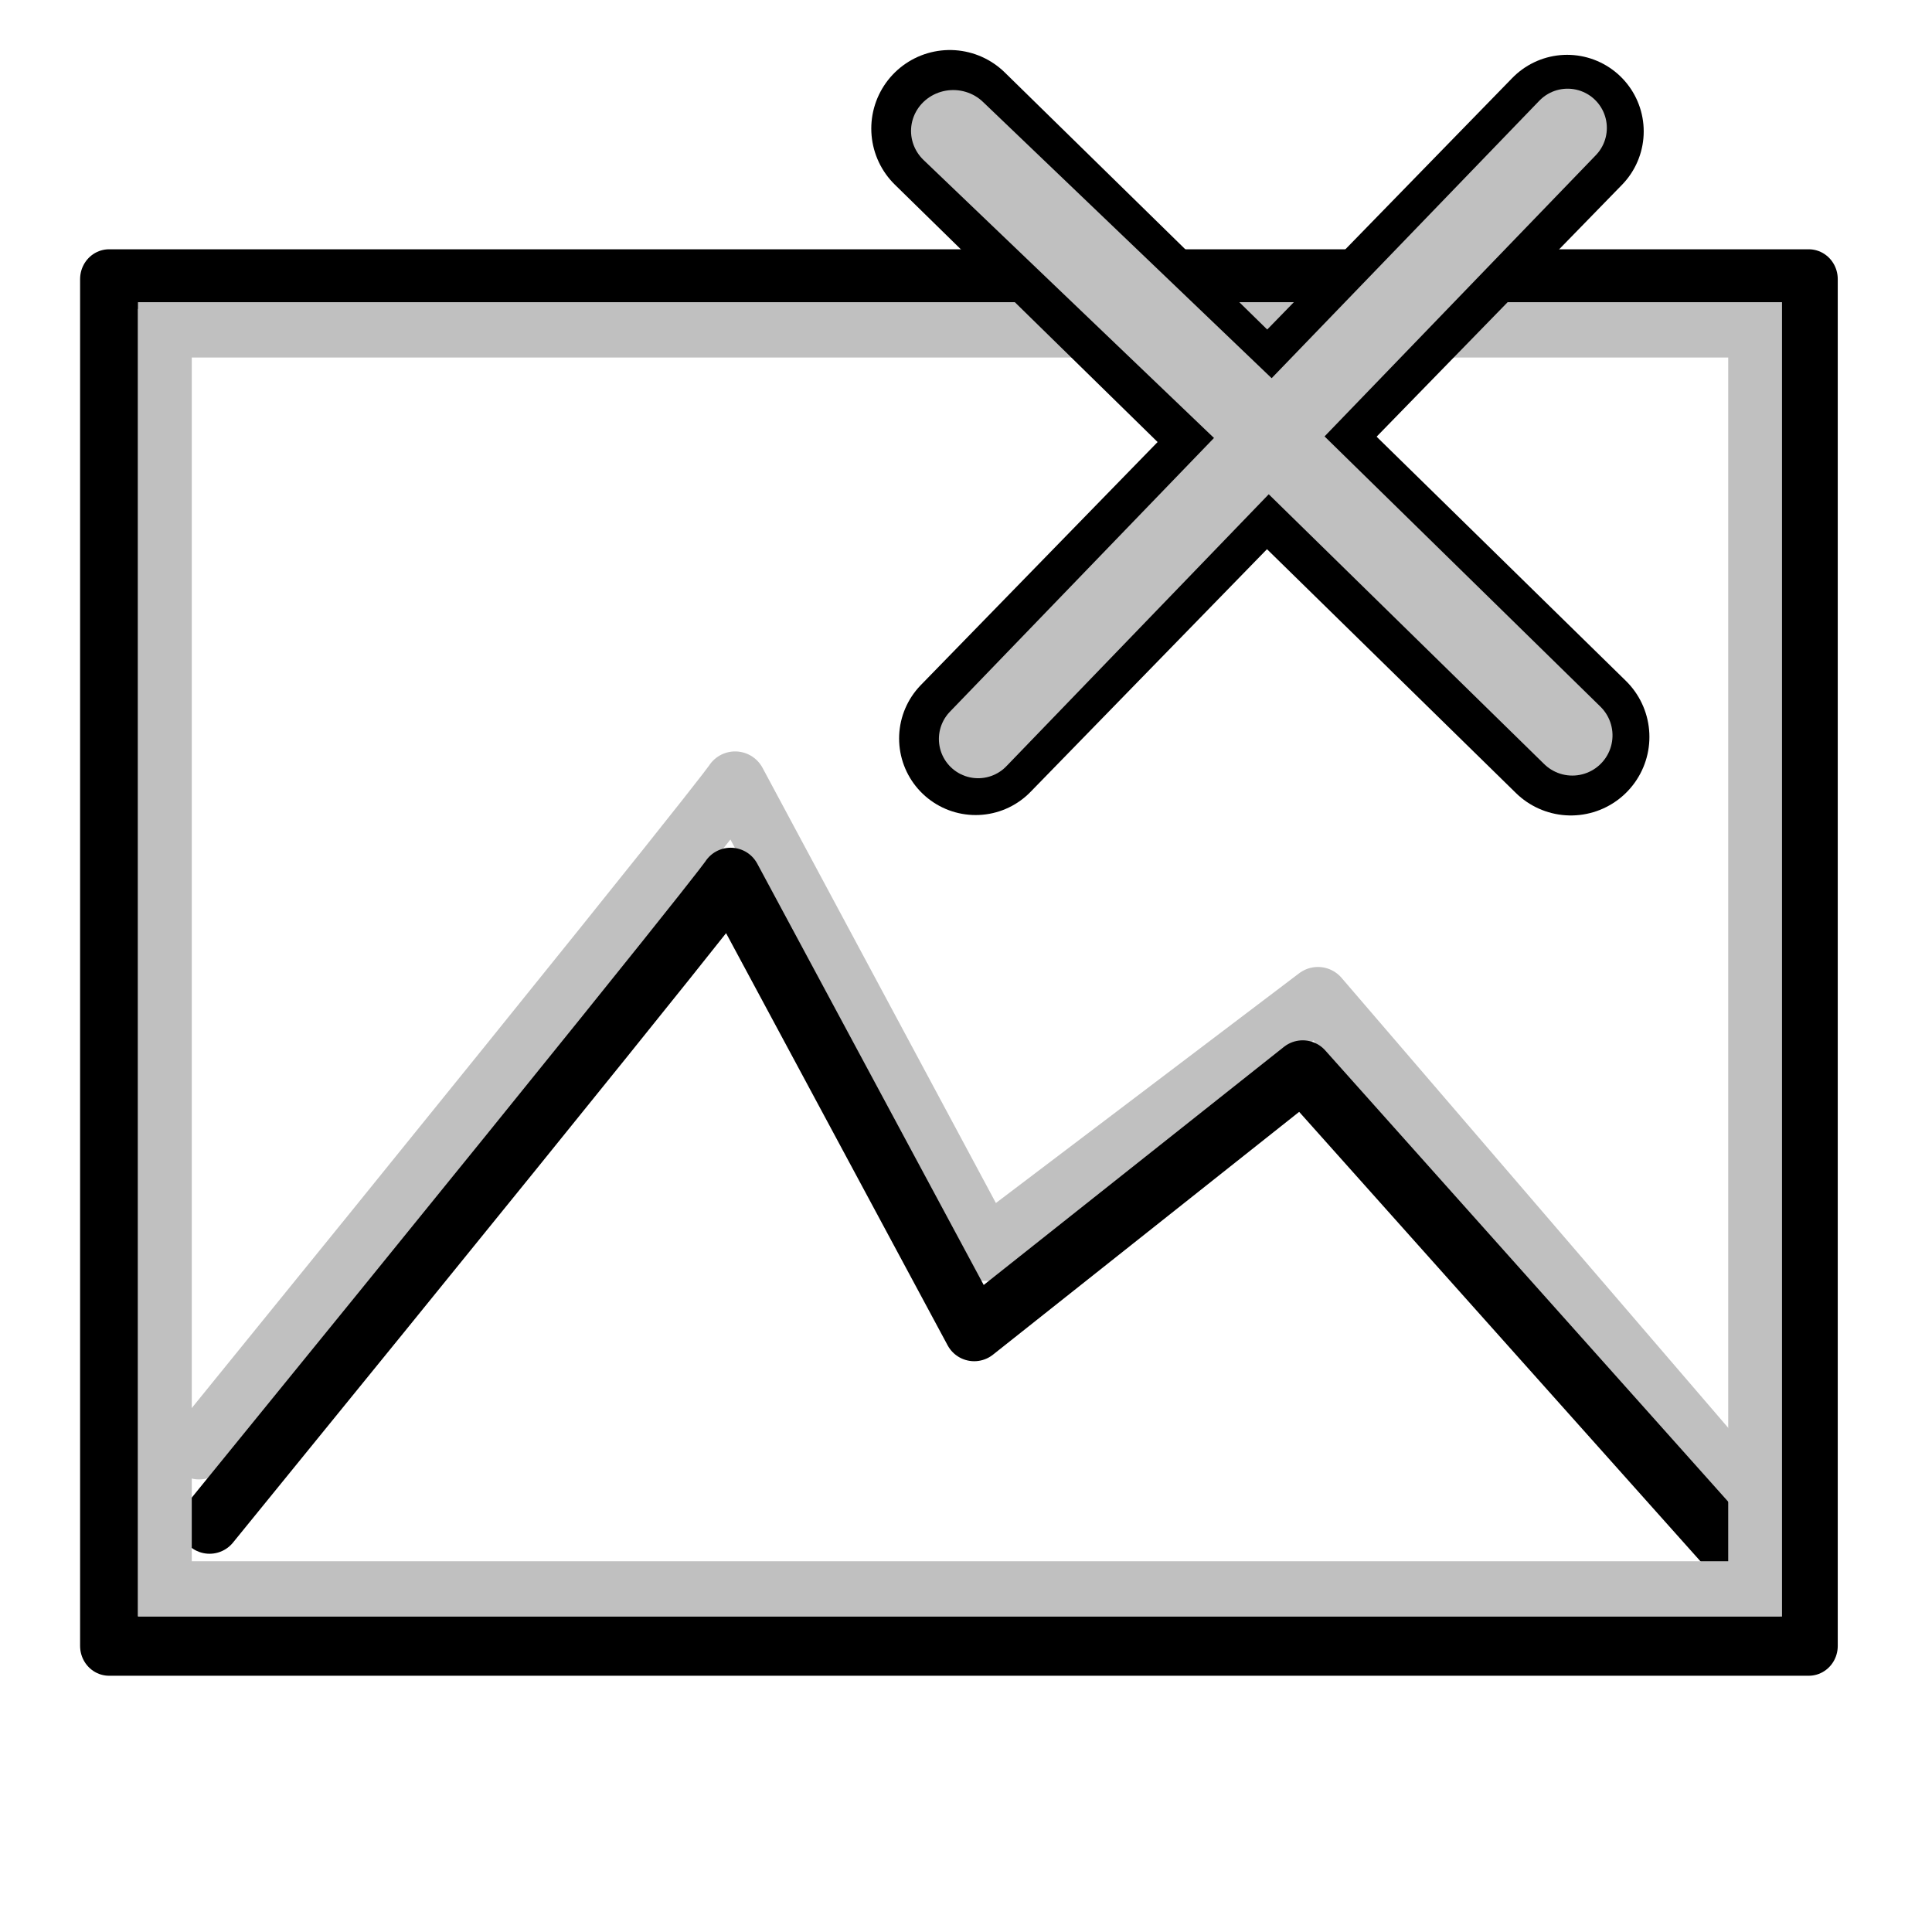
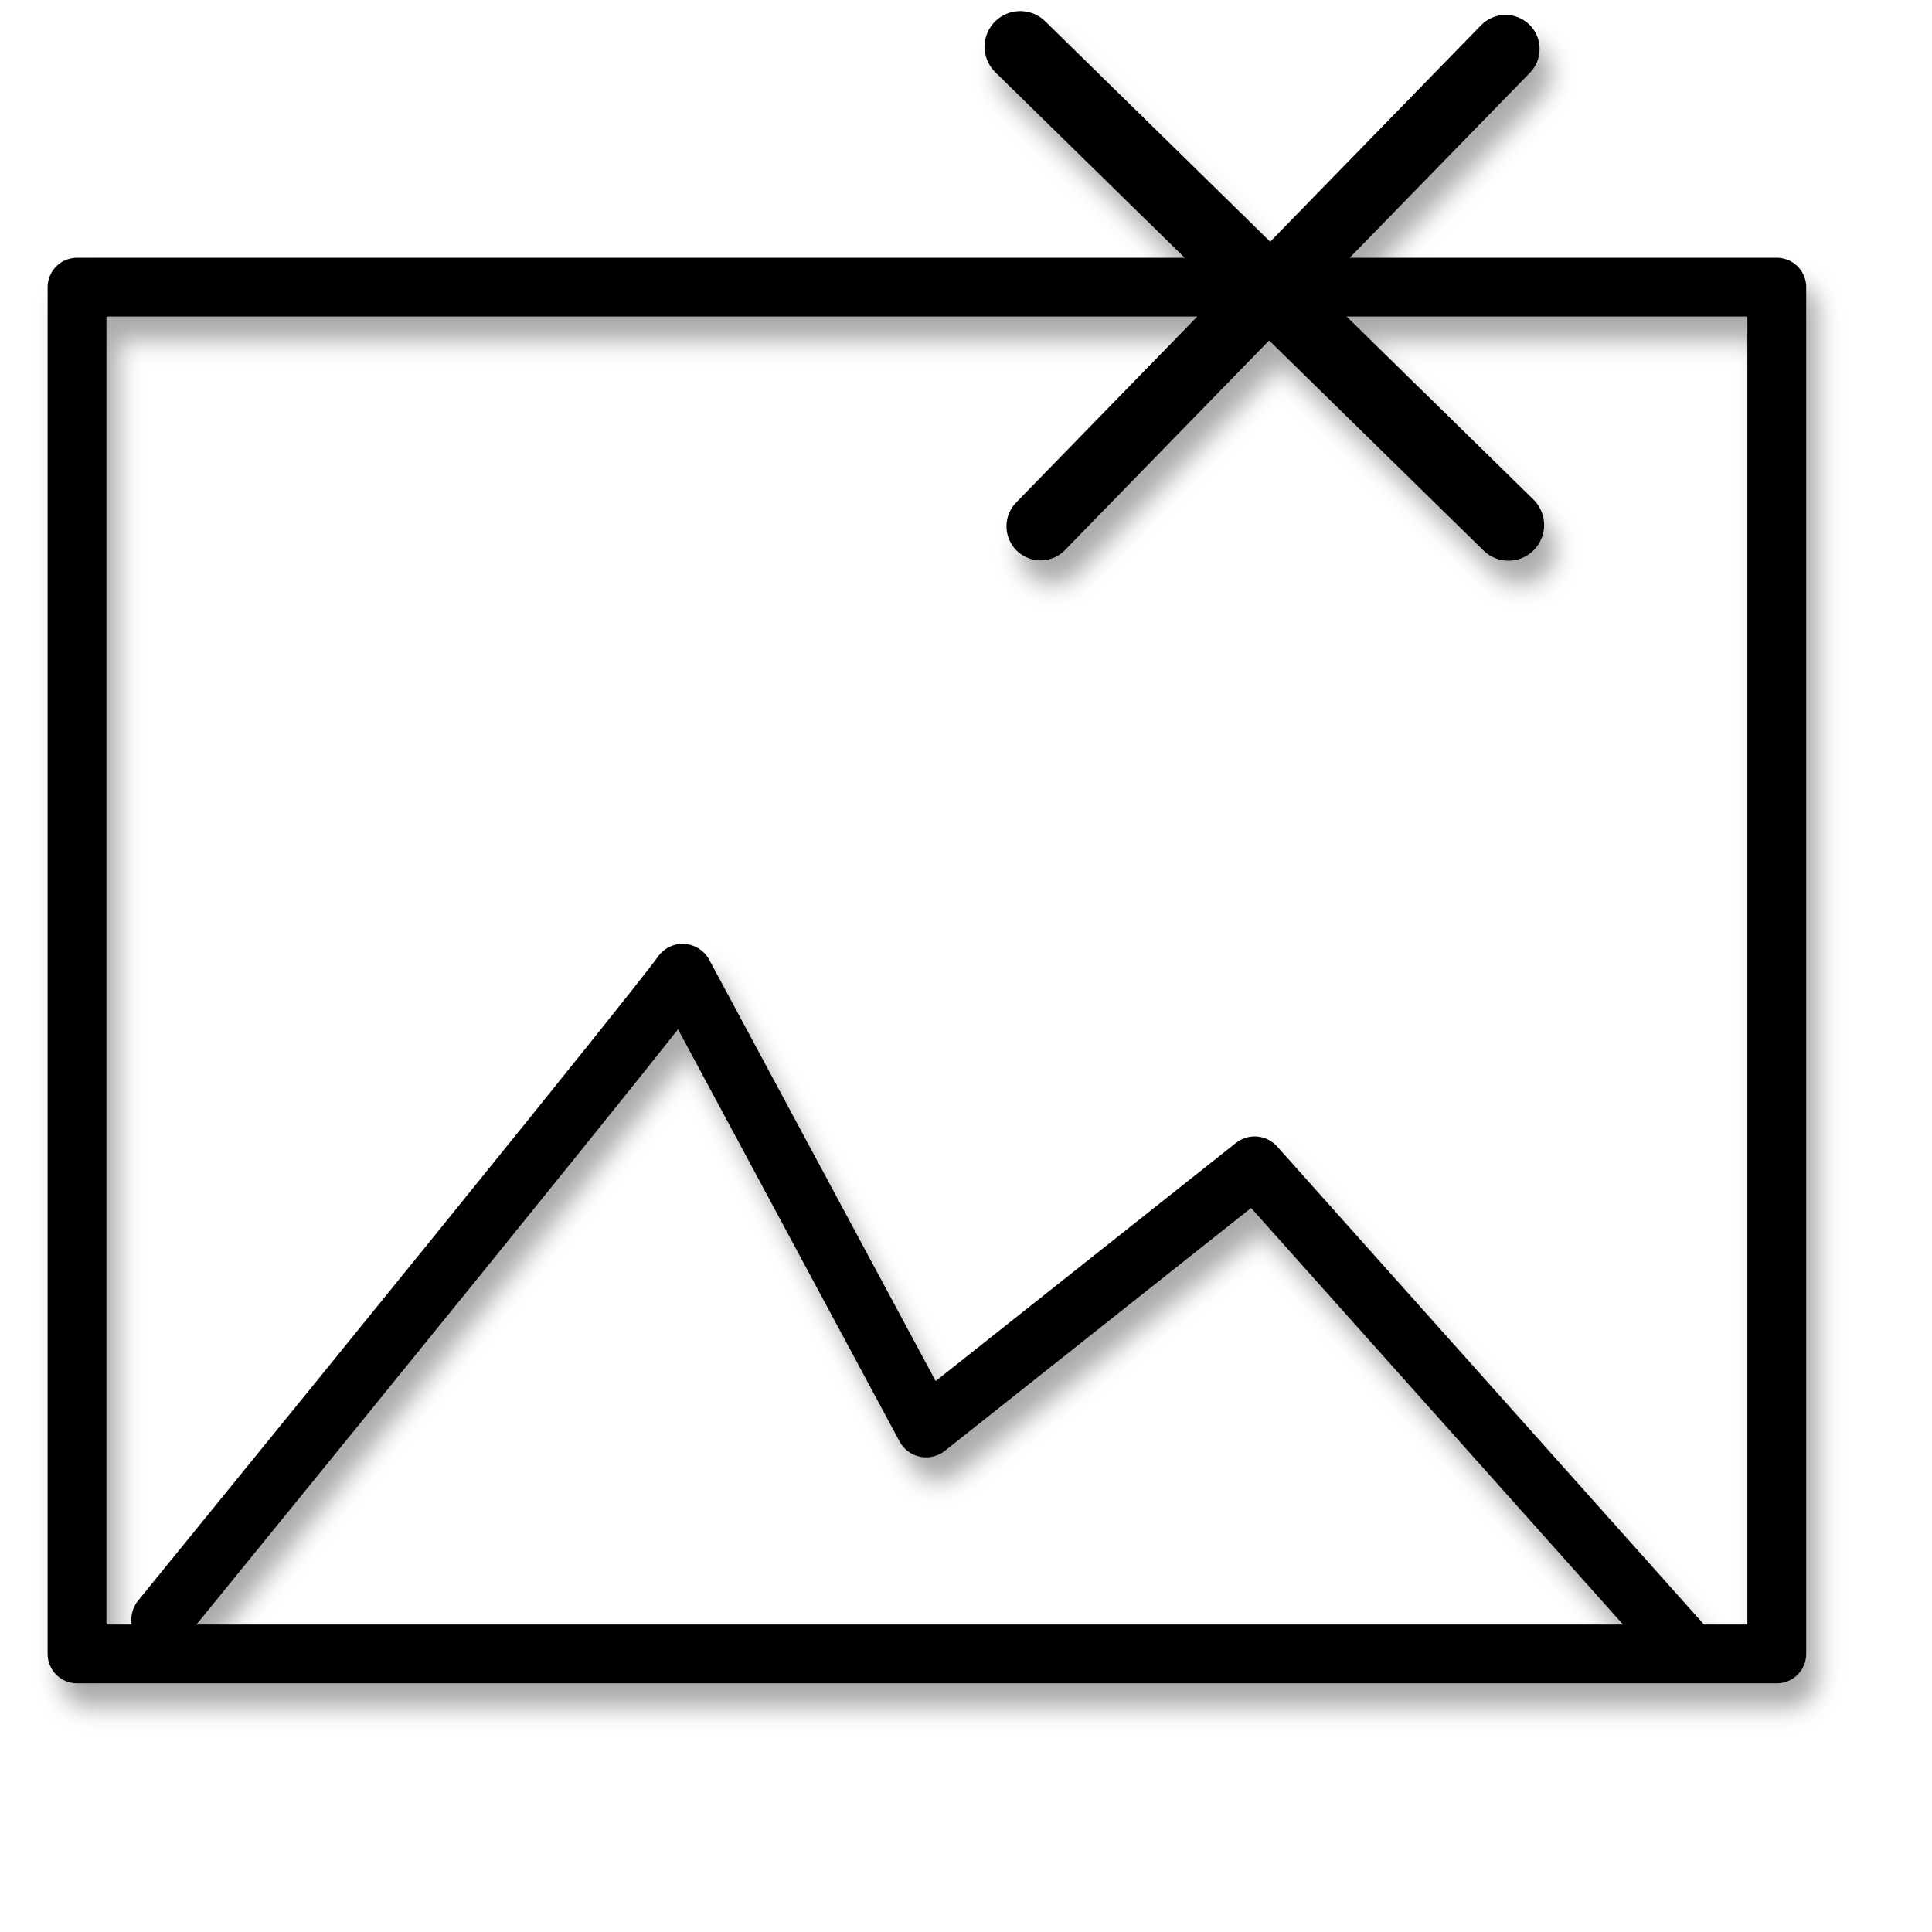
<svg xmlns="http://www.w3.org/2000/svg" version="1.1" id="svg1" width="32" height="32" viewBox="0 0 32 32" xml:space="preserve">
  <defs id="defs1">
    <clipPath clipPathUnits="userSpaceOnUse" id="clipPath8">
      <rect style="fill:#ff0000;fill-opacity:1;stroke:#000000;stroke-width:0;stroke-linecap:round;stroke-linejoin:round;stroke-dasharray:none;stroke-opacity:1;paint-order:stroke fill markers" id="rect9" width="7.231" height="6.036" x="16.053" y="14.262" />
    </clipPath>
+     <filter style="color-interpolation-filters:sRGB;" id="filter3" x="-0.034" y="-0.04" width="1.076" height="1.092">
+       <feFlood result="flood" in="SourceGraphic" flood-opacity="1" flood-color="rgb(170,170,170)" id="feFlood2" />
+       <feGaussianBlur result="blur" in="SourceGraphic" stdDeviation="0.2" id="feGaussianBlur2" />
+       <feOffset result="offset" in="blur" dx="0.2" dy="0.4" id="feOffset2" />
+       <feComposite result="comp1" operator="in" in="flood" in2="offset" id="feComposite2" />
+       <feComposite result="comp2" operator="over" in="SourceGraphic" in2="comp1" id="feComposite3" />
+     </filter>
  </defs>
  <g id="g1">
-     <path style="fill:none;fill-opacity:1;stroke:#c0c0c0;stroke-width:1.03;stroke-linecap:round;stroke-linejoin:round;stroke-dasharray:none;stroke-opacity:1;paint-order:stroke fill markers" d="M 3.298,23.989 C 12.176,13.058 12.176,12.961 12.176,12.961 l 4.15,7.739 5.503,-4.169 7.144,8.314" id="path2" />
-     <path style="fill:none;stroke:#000000;stroke-width:1;stroke-linecap:round;stroke-linejoin:round;stroke-dasharray:none;stroke-opacity:1;paint-order:stroke fill markers" d="M 3.471,25.235 C 12.102,14.635 12.102,14.541 12.102,14.541 l 4.034,7.505 5.441,-4.315 7.036,7.88" id="path1" />
-     <g id="g2" transform="matrix(1.134982,0,0,1.167501,-2.195191,-3.108429)">
-       <path id="rect5" style="fill:none;stroke:#000000;stroke-width:0.846;stroke-linecap:round;stroke-linejoin:round;paint-order:stroke fill markers" d="M 3.526,6.622 H 28.33 V 26.013 H 3.526 Z" />
-       <path id="rect1" style="fill:none;stroke:#c0c0c0;stroke-width:0.785;stroke-linecap:square;stroke-linejoin:miter;paint-order:stroke fill markers" d="M 4.34,7.342 H 27.547 V 25.204 H 4.34 Z" />
-     </g>
-     <g id="g3" transform="matrix(0.7433143,0,0,0.7433143,13.86175,-30.75266)">
-       <path style="fill:#000000;fill-opacity:1;stroke:#000000;stroke-width:3.5;stroke-linecap:round;stroke-linejoin:round;stroke-dasharray:none;stroke-opacity:1;paint-order:stroke fill markers" d="M 16.355,57.793 C 2.516,44.237 2.516,44.237 2.516,44.237" id="path7" />
-       <path style="fill:#000000;fill-opacity:1;stroke:#000000;stroke-width:3.412;stroke-linecap:round;stroke-linejoin:round;stroke-dasharray:none;stroke-opacity:1;paint-order:stroke fill markers" d="M 16.272,44.3 C 3.092,57.828 3.092,57.828 3.092,57.828" id="path6" />
-       <path style="fill:#c0c0c0;fill-opacity:1;stroke:#c0c0c0;stroke-width:1.749;stroke-linecap:round;stroke-linejoin:round;stroke-dasharray:none;stroke-opacity:1;paint-order:stroke fill markers" d="M 16.282,44.223 C 3.147,57.839 3.147,57.839 3.147,57.839" id="path5" />
-       <path style="fill:#c0c0c0;fill-opacity:1;stroke:#c0c0c0;stroke-width:1.225;stroke-linecap:round;stroke-linejoin:round;stroke-dasharray:none;stroke-opacity:1;paint-order:stroke fill markers" d="M 22.047,16.252 C 8.798,16.188 8.798,16.188 8.798,16.188" id="path8" clip-path="url(#clipPath8)" transform="matrix(1.049407,1.018104,-1.018104,1.049407,9.797185,18.25769)" />
-       <path style="fill:#c0c0c0;fill-opacity:1;stroke:#c0c0c0;stroke-width:1.225;stroke-linecap:round;stroke-linejoin:round;stroke-dasharray:none;stroke-opacity:1;paint-order:stroke fill markers" d="M 22.047,16.252 C 8.798,16.188 8.798,16.188 8.798,16.188" id="path9" clip-path="url(#clipPath8)" transform="matrix(-1.087684,-1.051128,-1.08455,1.053187,44.19891,50.34813)" />
+     <g id="g2" style="filter:url(#filter3)">
+       <path style="fill:none;stroke:#000000;stroke-width:1;stroke-linecap:round;stroke-linejoin:round;stroke-dasharray:none;stroke-opacity:1;paint-order:stroke fill markers" d="M 2.675,26.827 C 11.306,16.227 11.306,16.133 11.306,16.133 l 4.034,7.505 5.441,-4.315 7.036,7.88" id="path1" />
+       <path id="rect5" style="fill:none;stroke:#000000;stroke-width:0.974;stroke-linecap:round;stroke-linejoin:round;paint-order:stroke fill markers" d="M 1.276,4.756 H 29.429 V 27.394 H 1.276 Z" />
+       <path style="fill:#000000;fill-opacity:1;stroke:#000000;stroke-width:1.181;stroke-linecap:round;stroke-linejoin:round;stroke-dasharray:none;stroke-opacity:1;paint-order:stroke fill markers" d="M 24.985,8.696 C 16.898,0.774 16.898,0.774 16.898,0.774" id="path7" />
+       <path style="fill:#000000;fill-opacity:1;stroke:#000000;stroke-width:1.129;stroke-linecap:round;stroke-linejoin:round;stroke-dasharray:none;stroke-opacity:1;paint-order:stroke fill markers" d="M 24.936,0.811 C 17.235,8.717 17.235,8.717 17.235,8.717" id="path6" />
    </g>
  </g>
</svg>
